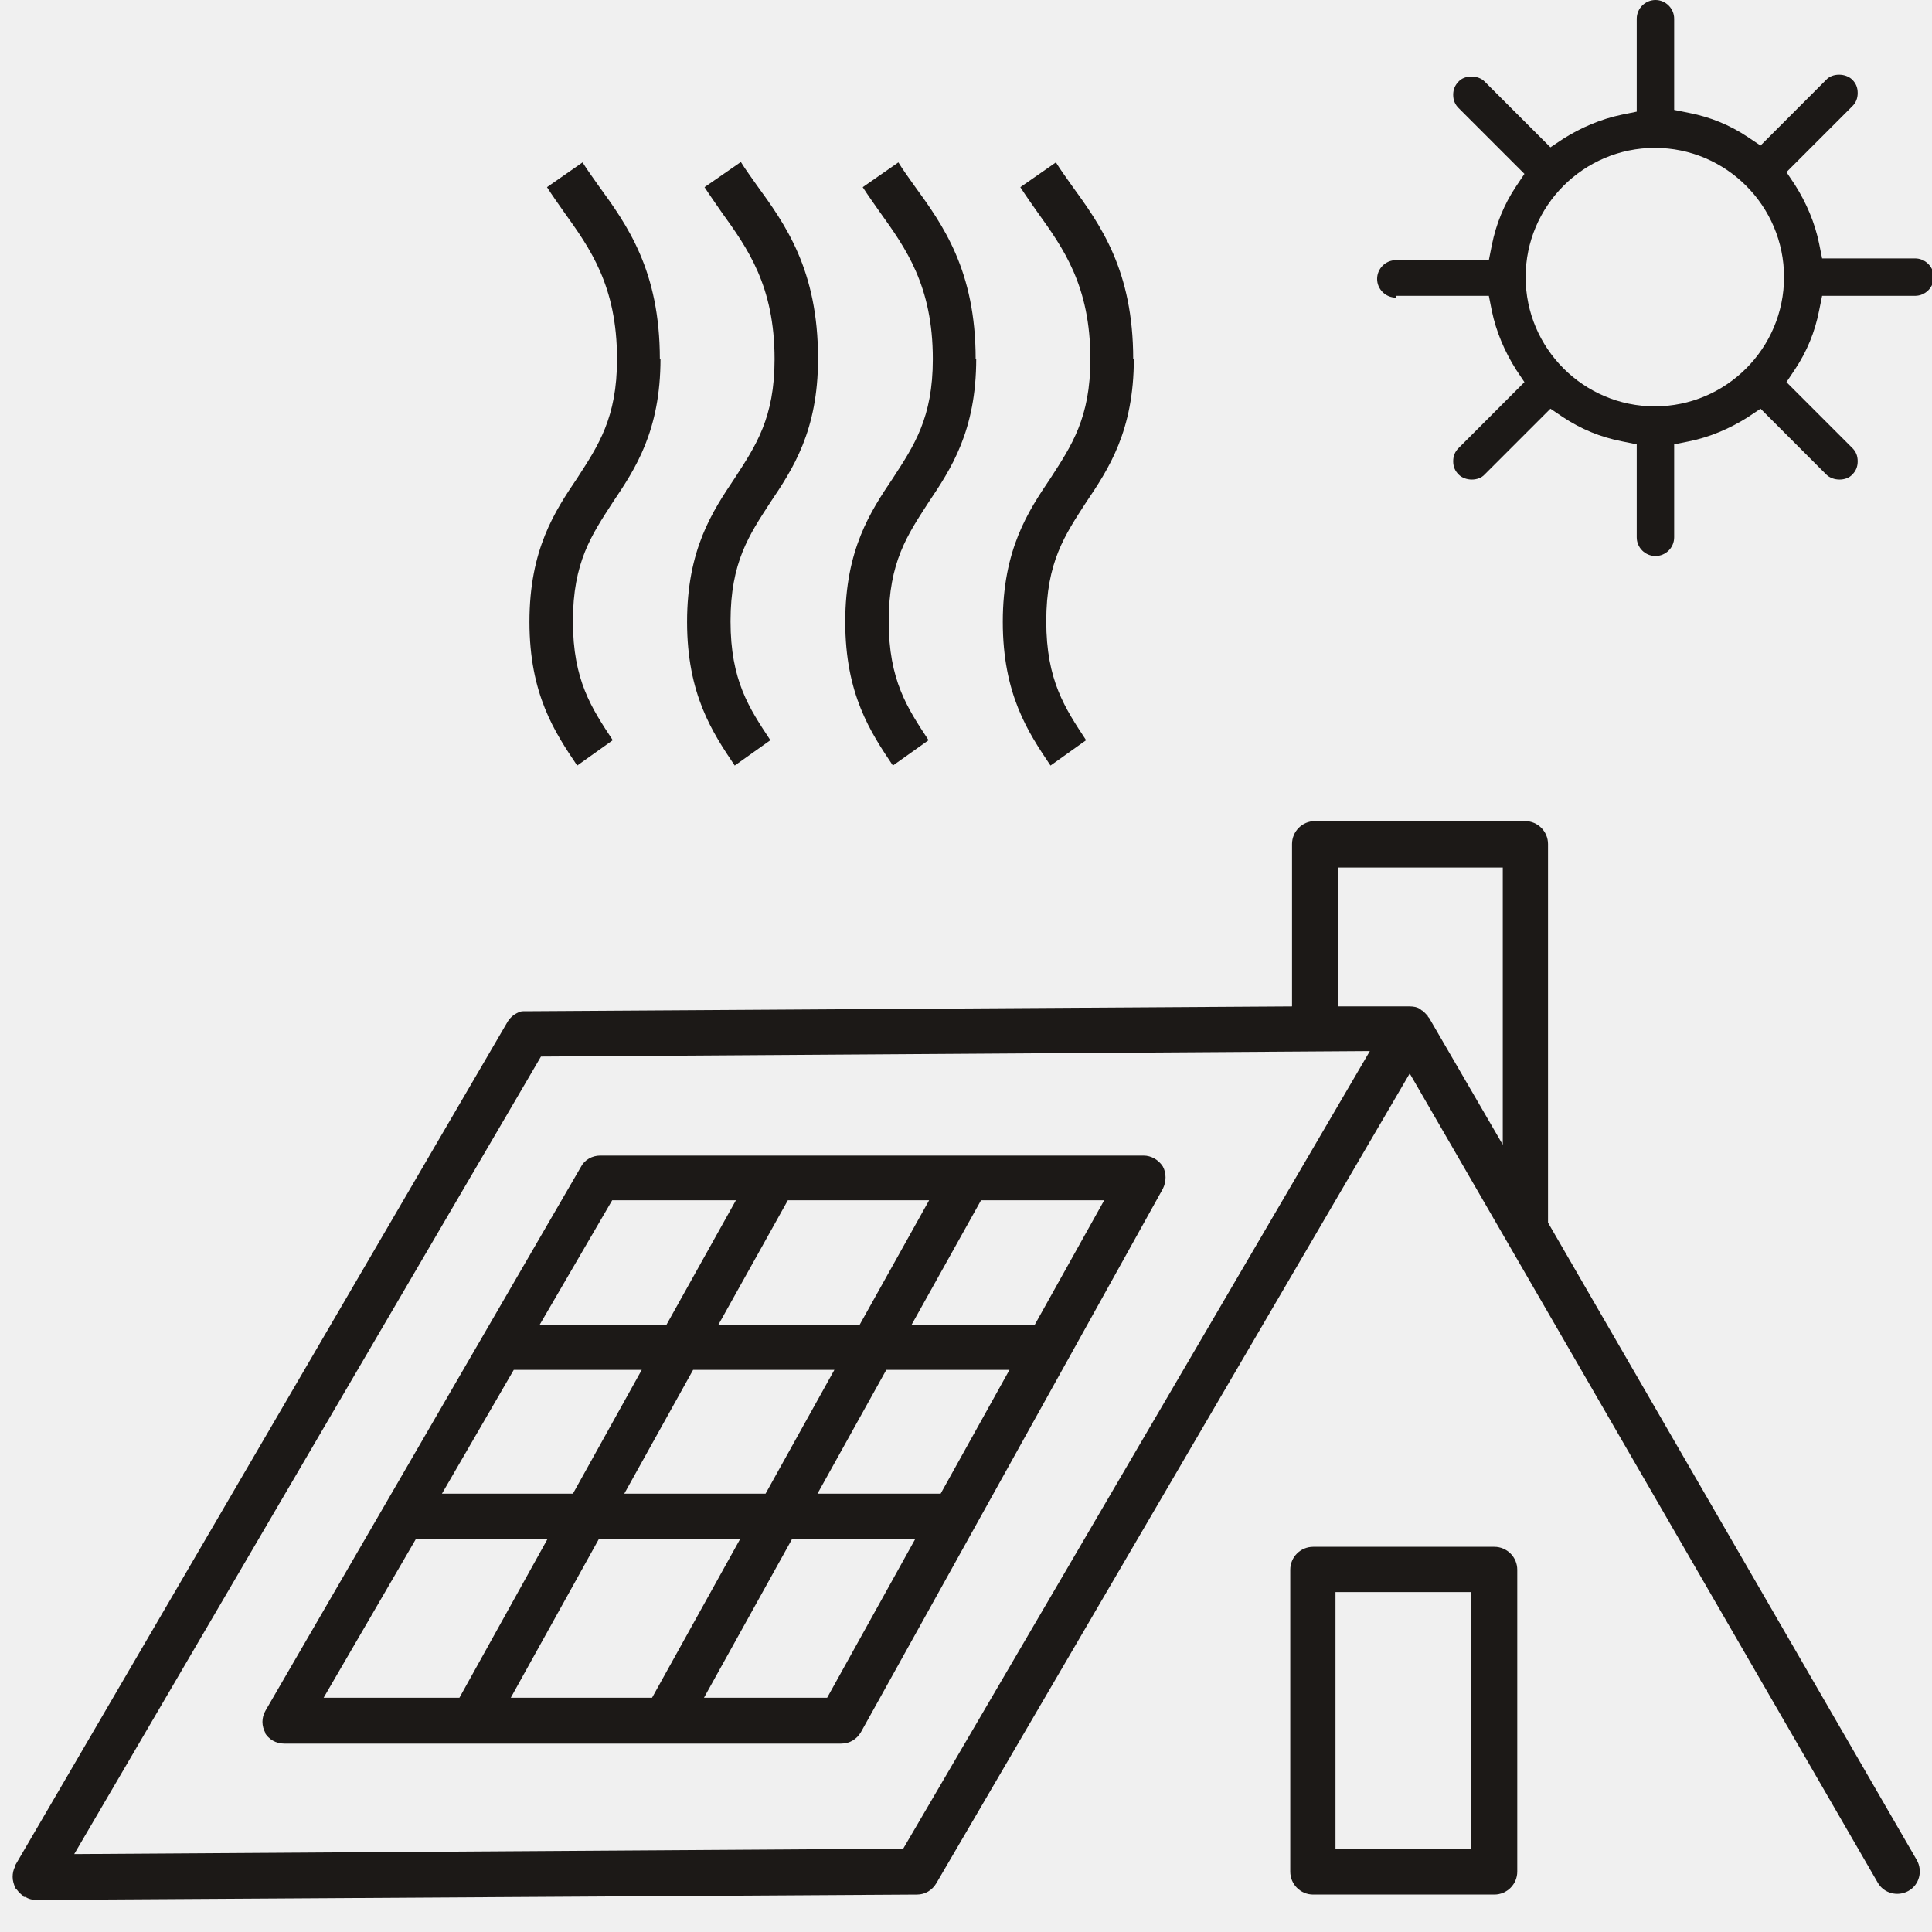
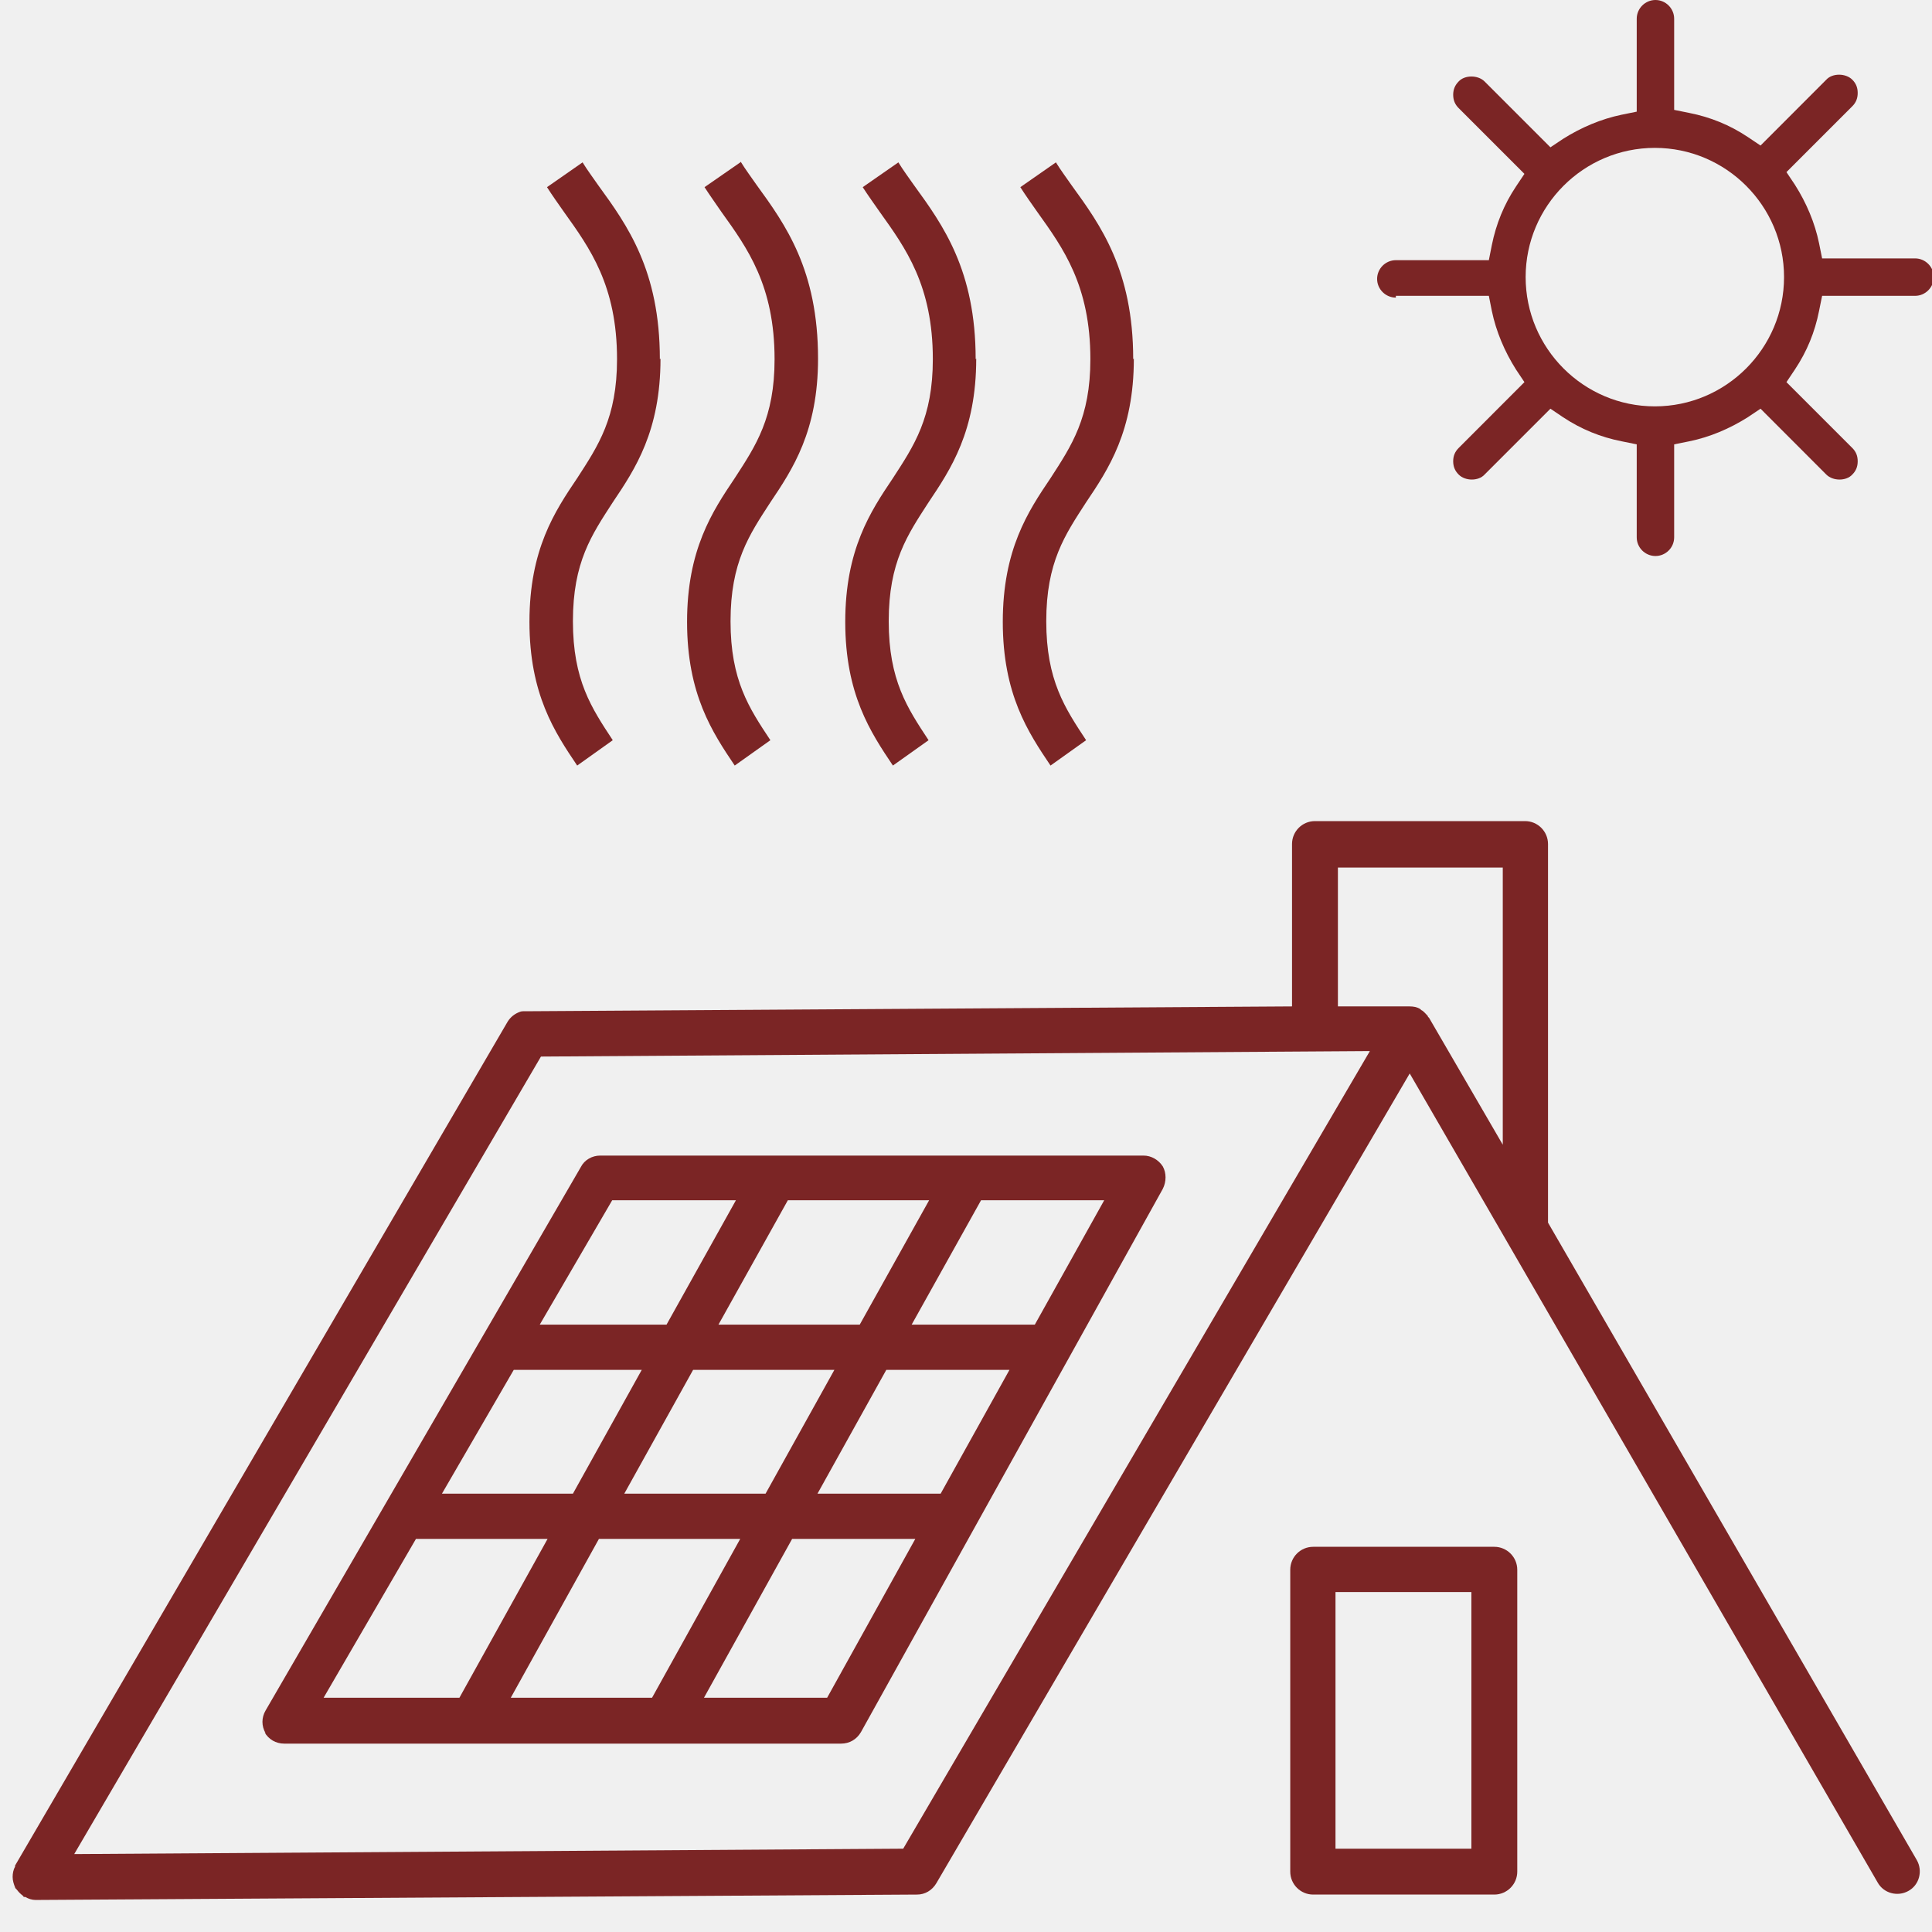
<svg xmlns="http://www.w3.org/2000/svg" width="24" height="24" viewBox="0 0 24 24" fill="none">
  <g clip-path="url(#clip0_36_553)">
-     <path d="M17.34 3.675H18.495L18.532 3.862C18.585 4.117 18.69 4.365 18.832 4.59L18.937 4.747L18.12 5.565C18.075 5.61 18.052 5.662 18.052 5.73C18.052 5.798 18.075 5.85 18.12 5.895C18.202 5.978 18.367 5.978 18.442 5.895L19.26 5.077L19.417 5.183C19.642 5.332 19.882 5.43 20.145 5.482L20.332 5.52V6.675C20.332 6.803 20.437 6.907 20.565 6.907C20.692 6.907 20.797 6.803 20.797 6.675V5.52L20.985 5.482C21.24 5.43 21.487 5.325 21.712 5.183L21.87 5.077L22.687 5.895C22.77 5.978 22.935 5.978 23.01 5.895C23.055 5.85 23.077 5.798 23.077 5.73C23.077 5.662 23.055 5.61 23.01 5.565L22.192 4.747L22.297 4.59C22.447 4.365 22.545 4.125 22.597 3.862L22.635 3.675H23.79C23.917 3.675 24.022 3.57 24.022 3.442C24.022 3.315 23.917 3.21 23.79 3.21H22.635L22.597 3.022C22.545 2.768 22.44 2.52 22.297 2.295L22.192 2.138L23.01 1.32C23.055 1.275 23.077 1.222 23.077 1.155C23.077 1.087 23.055 1.035 23.01 0.99C22.927 0.907 22.762 0.907 22.687 0.99L21.87 1.808L21.712 1.702C21.487 1.552 21.247 1.455 20.985 1.403L20.797 1.365V0.233C20.797 0.105 20.692 0 20.565 0C20.437 0 20.332 0.105 20.332 0.233V1.387L20.145 1.425C19.89 1.478 19.642 1.583 19.417 1.725L19.26 1.83L18.442 1.012C18.36 0.93 18.195 0.93 18.12 1.012C18.075 1.058 18.052 1.11 18.052 1.177C18.052 1.245 18.075 1.298 18.12 1.343L18.937 2.16L18.832 2.317C18.682 2.542 18.585 2.783 18.532 3.045L18.495 3.232H17.34C17.212 3.232 17.107 3.337 17.107 3.465C17.107 3.592 17.212 3.697 17.34 3.697V3.675ZM20.557 1.837C21.442 1.837 22.162 2.558 22.162 3.442C22.162 4.327 21.442 5.048 20.557 5.048C19.672 5.048 18.952 4.327 18.952 3.442C18.952 2.558 19.672 1.837 20.557 1.837Z" fill="#1C1917" />
-     <path d="M8.197 4.462C8.197 3.36 7.792 2.797 7.432 2.302C7.365 2.205 7.297 2.115 7.237 2.017L6.795 2.325C6.862 2.43 6.937 2.535 7.005 2.632C7.327 3.082 7.665 3.547 7.665 4.462C7.665 5.19 7.432 5.535 7.17 5.94C6.892 6.352 6.577 6.825 6.577 7.725C6.577 8.625 6.892 9.097 7.17 9.51L7.612 9.195C7.35 8.797 7.117 8.452 7.117 7.717C7.117 6.982 7.35 6.645 7.612 6.24C7.89 5.827 8.205 5.355 8.205 4.455L8.197 4.462Z" fill="#1C1917" />
-     <path d="M9.195 2.018L8.752 2.325C8.82 2.43 8.895 2.535 8.962 2.633C9.285 3.083 9.622 3.548 9.622 4.463C9.622 5.19 9.39 5.535 9.127 5.94C8.85 6.353 8.535 6.825 8.535 7.725C8.535 8.625 8.85 9.098 9.127 9.51L9.57 9.195C9.307 8.798 9.075 8.453 9.075 7.718C9.075 6.983 9.307 6.645 9.57 6.24C9.847 5.828 10.162 5.355 10.162 4.455C10.162 3.353 9.757 2.79 9.397 2.295C9.33 2.198 9.262 2.108 9.202 2.01L9.195 2.018Z" fill="#1C1917" />
-     <path d="M12.12 4.462C12.12 3.36 11.715 2.797 11.355 2.302C11.287 2.205 11.22 2.115 11.16 2.017L10.717 2.325C10.785 2.43 10.86 2.535 10.928 2.632C11.25 3.082 11.588 3.547 11.588 4.462C11.588 5.19 11.355 5.535 11.092 5.94C10.815 6.352 10.5 6.825 10.5 7.725C10.5 8.625 10.815 9.097 11.092 9.51L11.535 9.195C11.273 8.797 11.04 8.452 11.04 7.717C11.04 6.982 11.273 6.645 11.535 6.24C11.812 5.827 12.127 5.355 12.127 4.455L12.12 4.462Z" fill="#1C1917" />
-     <path d="M14.077 4.462C14.077 3.36 13.672 2.797 13.312 2.302C13.245 2.205 13.177 2.115 13.117 2.017L12.675 2.325C12.742 2.43 12.817 2.535 12.885 2.632C13.207 3.082 13.545 3.547 13.545 4.462C13.545 5.19 13.312 5.535 13.05 5.94C12.772 6.352 12.457 6.825 12.457 7.725C12.457 8.625 12.772 9.097 13.05 9.51L13.492 9.195C13.23 8.797 12.997 8.452 12.997 7.717C12.997 6.982 13.23 6.645 13.492 6.24C13.77 5.827 14.085 5.355 14.085 4.455L14.077 4.462Z" fill="#1C1917" />
-     <path d="M23.812 23.108L19.23 15.188V10.485C19.23 10.328 19.102 10.2 18.945 10.2H16.335C16.177 10.2 16.05 10.328 16.05 10.485V12.502L6.555 12.562C6.555 12.562 6.517 12.562 6.502 12.562C6.502 12.562 6.472 12.562 6.457 12.57C6.397 12.592 6.345 12.63 6.307 12.69L0.187 23.175C0.187 23.175 0.187 23.183 0.187 23.19C0.165 23.227 0.157 23.273 0.157 23.317C0.157 23.363 0.172 23.407 0.187 23.445C0.187 23.453 0.202 23.468 0.21 23.475C0.232 23.505 0.255 23.527 0.285 23.55C0.285 23.55 0.292 23.565 0.3 23.565C0.3 23.565 0.307 23.565 0.315 23.565C0.352 23.587 0.397 23.602 0.442 23.602L11.393 23.535C11.49 23.535 11.58 23.483 11.633 23.392L17.512 13.335L23.325 23.385C23.4 23.52 23.573 23.565 23.707 23.49C23.843 23.415 23.887 23.242 23.812 23.108ZM11.22 22.965L0.922 23.032L6.72 13.125L17.017 13.057L11.22 22.965ZM17.738 12.623C17.738 12.623 17.692 12.57 17.67 12.555C17.663 12.555 17.648 12.54 17.64 12.533C17.602 12.51 17.558 12.502 17.512 12.502H16.62V10.777H18.668V14.22L17.753 12.645C17.753 12.645 17.745 12.637 17.738 12.63V12.623Z" fill="#1C1917" />
-     <path d="M3.285 21.517C3.337 21.608 3.427 21.66 3.532 21.66H10.447C10.552 21.66 10.642 21.608 10.695 21.517L14.445 14.768C14.49 14.678 14.49 14.572 14.445 14.49C14.392 14.408 14.302 14.355 14.205 14.355H7.455C7.357 14.355 7.26 14.408 7.215 14.498L3.3 21.247C3.247 21.337 3.247 21.442 3.3 21.532L3.285 21.517ZM6.345 21.09L7.44 19.117H9.195L8.1 21.09H6.345ZM7.755 18.555L8.61 17.017H10.365L9.51 18.555H7.755ZM10.275 21.09H8.745L9.84 19.117H11.37L10.275 21.09ZM11.685 18.555H10.155L11.01 17.017H12.54L11.685 18.555ZM13.717 14.91L12.855 16.455H11.325L12.187 14.91H13.717ZM11.542 14.91L10.68 16.455H8.925L9.787 14.91H11.542ZM7.605 14.91H9.142L8.28 16.455H6.705L7.605 14.91ZM6.382 17.017H7.972L7.117 18.555H5.49L6.382 17.017ZM5.16 19.117H6.802L5.707 21.09H4.02L5.167 19.117H5.16Z" fill="#1C1917" />
-     <path d="M18.563 23.535H16.313C16.155 23.535 16.028 23.407 16.028 23.25V19.5C16.028 19.343 16.155 19.215 16.313 19.215H18.563C18.72 19.215 18.848 19.343 18.848 19.5V23.25C18.848 23.407 18.72 23.535 18.563 23.535ZM16.59 22.965H18.278V19.777H16.59V22.965Z" fill="#1C1917" />
+     <path d="M17.34 3.675H18.495L18.532 3.862C18.585 4.117 18.69 4.365 18.832 4.59L18.937 4.747L18.12 5.565C18.075 5.61 18.052 5.662 18.052 5.73C18.052 5.798 18.075 5.85 18.12 5.895C18.202 5.978 18.367 5.978 18.442 5.895L19.26 5.077L19.417 5.183C19.642 5.332 19.882 5.43 20.145 5.482L20.332 5.52V6.675C20.332 6.803 20.437 6.907 20.565 6.907C20.692 6.907 20.797 6.803 20.797 6.675V5.52L20.985 5.482C21.24 5.43 21.487 5.325 21.712 5.183L21.87 5.077L22.687 5.895C22.77 5.978 22.935 5.978 23.01 5.895C23.055 5.85 23.077 5.798 23.077 5.73C23.077 5.662 23.055 5.61 23.01 5.565L22.192 4.747L22.297 4.59C22.447 4.365 22.545 4.125 22.597 3.862L22.635 3.675H23.79C23.917 3.675 24.022 3.57 24.022 3.442C24.022 3.315 23.917 3.21 23.79 3.21H22.635L22.597 3.022C22.545 2.768 22.44 2.52 22.297 2.295L22.192 2.138L23.01 1.32C23.055 1.275 23.077 1.222 23.077 1.155C23.077 1.087 23.055 1.035 23.01 0.99C22.927 0.907 22.762 0.907 22.687 0.99L21.87 1.808L21.712 1.702C21.487 1.552 21.247 1.455 20.985 1.403L20.797 1.365V0.233C20.797 0.105 20.692 0 20.565 0C20.437 0 20.332 0.105 20.332 0.233V1.387L20.145 1.425C19.89 1.478 19.642 1.583 19.417 1.725L19.26 1.83L18.442 1.012C18.36 0.93 18.195 0.93 18.12 1.012C18.075 1.058 18.052 1.11 18.052 1.177C18.052 1.245 18.075 1.298 18.12 1.343L18.937 2.16L18.832 2.317C18.682 2.542 18.585 2.783 18.532 3.045L18.495 3.232H17.34C17.212 3.232 17.107 3.337 17.107 3.465C17.107 3.592 17.212 3.697 17.34 3.697V3.675ZM20.557 1.837C21.442 1.837 22.162 2.558 22.162 3.442C22.162 4.327 21.442 5.048 20.557 5.048C19.672 5.048 18.952 4.327 18.952 3.442C18.952 2.558 19.672 1.837 20.557 1.837Z" fill="#7b2525" />
+     <path d="M8.197 4.462C8.197 3.36 7.792 2.797 7.432 2.302C7.365 2.205 7.297 2.115 7.237 2.017L6.795 2.325C6.862 2.43 6.937 2.535 7.005 2.632C7.327 3.082 7.665 3.547 7.665 4.462C7.665 5.19 7.432 5.535 7.17 5.94C6.892 6.352 6.577 6.825 6.577 7.725C6.577 8.625 6.892 9.097 7.17 9.51L7.612 9.195C7.35 8.797 7.117 8.452 7.117 7.717C7.117 6.982 7.35 6.645 7.612 6.24C7.89 5.827 8.205 5.355 8.205 4.455L8.197 4.462Z" fill="#7b2525" />
+     <path d="M9.195 2.018L8.752 2.325C8.82 2.43 8.895 2.535 8.962 2.633C9.285 3.083 9.622 3.548 9.622 4.463C9.622 5.19 9.39 5.535 9.127 5.94C8.85 6.353 8.535 6.825 8.535 7.725C8.535 8.625 8.85 9.098 9.127 9.51L9.57 9.195C9.307 8.798 9.075 8.453 9.075 7.718C9.075 6.983 9.307 6.645 9.57 6.24C9.847 5.828 10.162 5.355 10.162 4.455C10.162 3.353 9.757 2.79 9.397 2.295C9.33 2.198 9.262 2.108 9.202 2.01L9.195 2.018Z" fill="#7b2525" />
+     <path d="M12.12 4.462C12.12 3.36 11.715 2.797 11.355 2.302C11.287 2.205 11.22 2.115 11.16 2.017L10.717 2.325C10.785 2.43 10.86 2.535 10.928 2.632C11.25 3.082 11.588 3.547 11.588 4.462C11.588 5.19 11.355 5.535 11.092 5.94C10.815 6.352 10.5 6.825 10.5 7.725C10.5 8.625 10.815 9.097 11.092 9.51L11.535 9.195C11.273 8.797 11.04 8.452 11.04 7.717C11.04 6.982 11.273 6.645 11.535 6.24C11.812 5.827 12.127 5.355 12.127 4.455L12.12 4.462Z" fill="#7b2525" />
+     <path d="M14.077 4.462C14.077 3.36 13.672 2.797 13.312 2.302C13.245 2.205 13.177 2.115 13.117 2.017L12.675 2.325C12.742 2.43 12.817 2.535 12.885 2.632C13.207 3.082 13.545 3.547 13.545 4.462C13.545 5.19 13.312 5.535 13.05 5.94C12.772 6.352 12.457 6.825 12.457 7.725C12.457 8.625 12.772 9.097 13.05 9.51L13.492 9.195C13.23 8.797 12.997 8.452 12.997 7.717C12.997 6.982 13.23 6.645 13.492 6.24C13.77 5.827 14.085 5.355 14.085 4.455L14.077 4.462Z" fill="#7b2525" />
+     <path d="M23.812 23.108L19.23 15.188V10.485C19.23 10.328 19.102 10.2 18.945 10.2H16.335C16.177 10.2 16.05 10.328 16.05 10.485V12.502L6.555 12.562C6.555 12.562 6.517 12.562 6.502 12.562C6.502 12.562 6.472 12.562 6.457 12.57C6.397 12.592 6.345 12.63 6.307 12.69L0.187 23.175C0.187 23.175 0.187 23.183 0.187 23.19C0.165 23.227 0.157 23.273 0.157 23.317C0.157 23.363 0.172 23.407 0.187 23.445C0.187 23.453 0.202 23.468 0.21 23.475C0.232 23.505 0.255 23.527 0.285 23.55C0.285 23.55 0.292 23.565 0.3 23.565C0.3 23.565 0.307 23.565 0.315 23.565C0.352 23.587 0.397 23.602 0.442 23.602L11.393 23.535C11.49 23.535 11.58 23.483 11.633 23.392L17.512 13.335L23.325 23.385C23.4 23.52 23.573 23.565 23.707 23.49C23.843 23.415 23.887 23.242 23.812 23.108ZM11.22 22.965L0.922 23.032L6.72 13.125L17.017 13.057L11.22 22.965ZM17.738 12.623C17.738 12.623 17.692 12.57 17.67 12.555C17.663 12.555 17.648 12.54 17.64 12.533C17.602 12.51 17.558 12.502 17.512 12.502H16.62V10.777H18.668V14.22L17.753 12.645C17.753 12.645 17.745 12.637 17.738 12.63V12.623Z" fill="#7b2525" />
+     <path d="M3.285 21.517C3.337 21.608 3.427 21.66 3.532 21.66H10.447C10.552 21.66 10.642 21.608 10.695 21.517L14.445 14.768C14.49 14.678 14.49 14.572 14.445 14.49C14.392 14.408 14.302 14.355 14.205 14.355H7.455C7.357 14.355 7.26 14.408 7.215 14.498L3.3 21.247C3.247 21.337 3.247 21.442 3.3 21.532L3.285 21.517ZM6.345 21.09L7.44 19.117H9.195L8.1 21.09H6.345ZM7.755 18.555L8.61 17.017H10.365L9.51 18.555H7.755ZM10.275 21.09H8.745L9.84 19.117H11.37L10.275 21.09ZM11.685 18.555H10.155L11.01 17.017H12.54L11.685 18.555ZM13.717 14.91L12.855 16.455H11.325L12.187 14.91H13.717ZM11.542 14.91L10.68 16.455H8.925L9.787 14.91H11.542ZM7.605 14.91H9.142L8.28 16.455H6.705L7.605 14.91ZM6.382 17.017H7.972L7.117 18.555H5.49L6.382 17.017ZM5.16 19.117H6.802L5.707 21.09H4.02L5.167 19.117H5.16Z" fill="#7b2525" />
+     <path d="M18.563 23.535H16.313C16.155 23.535 16.028 23.407 16.028 23.25V19.5C16.028 19.343 16.155 19.215 16.313 19.215H18.563C18.72 19.215 18.848 19.343 18.848 19.5V23.25C18.848 23.407 18.72 23.535 18.563 23.535ZM16.59 22.965H18.278V19.777H16.59V22.965Z" fill="#7b2525" />
  </g>
  <defs>
    <clipPath id="clip0_36_553">
      <rect width="24" height="24" fill="white" />
    </clipPath>
  </defs>
</svg>
